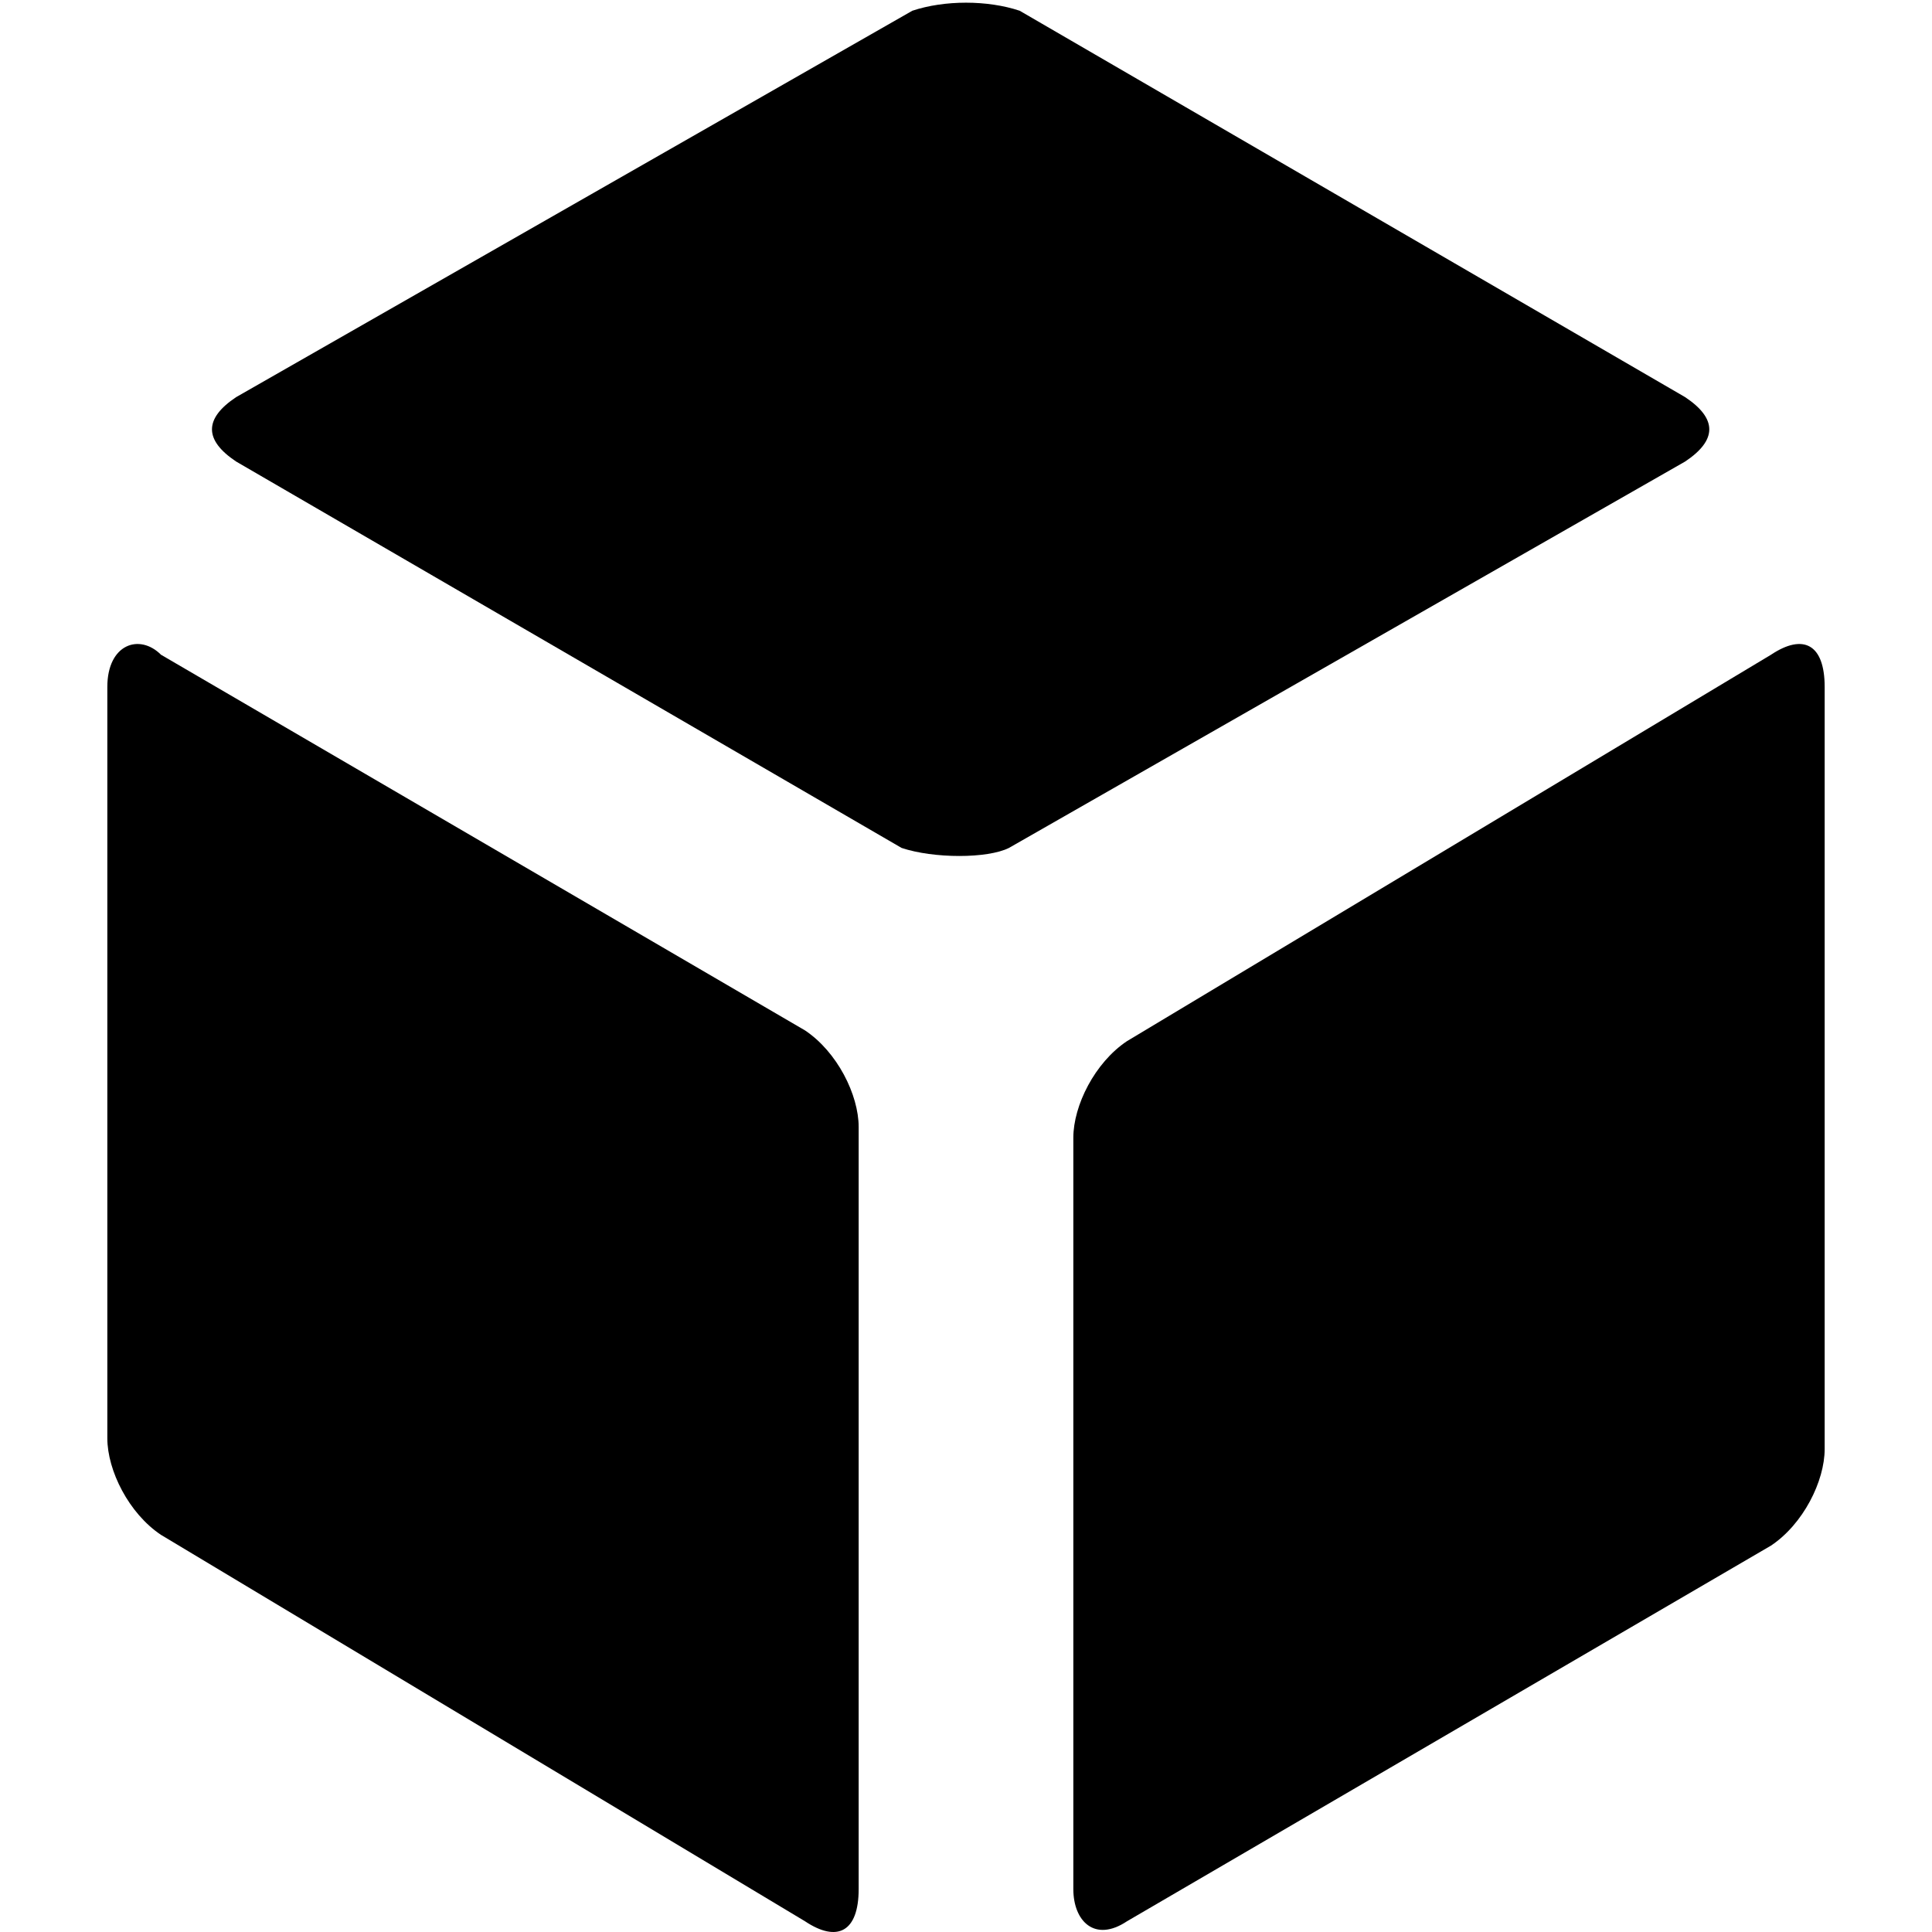
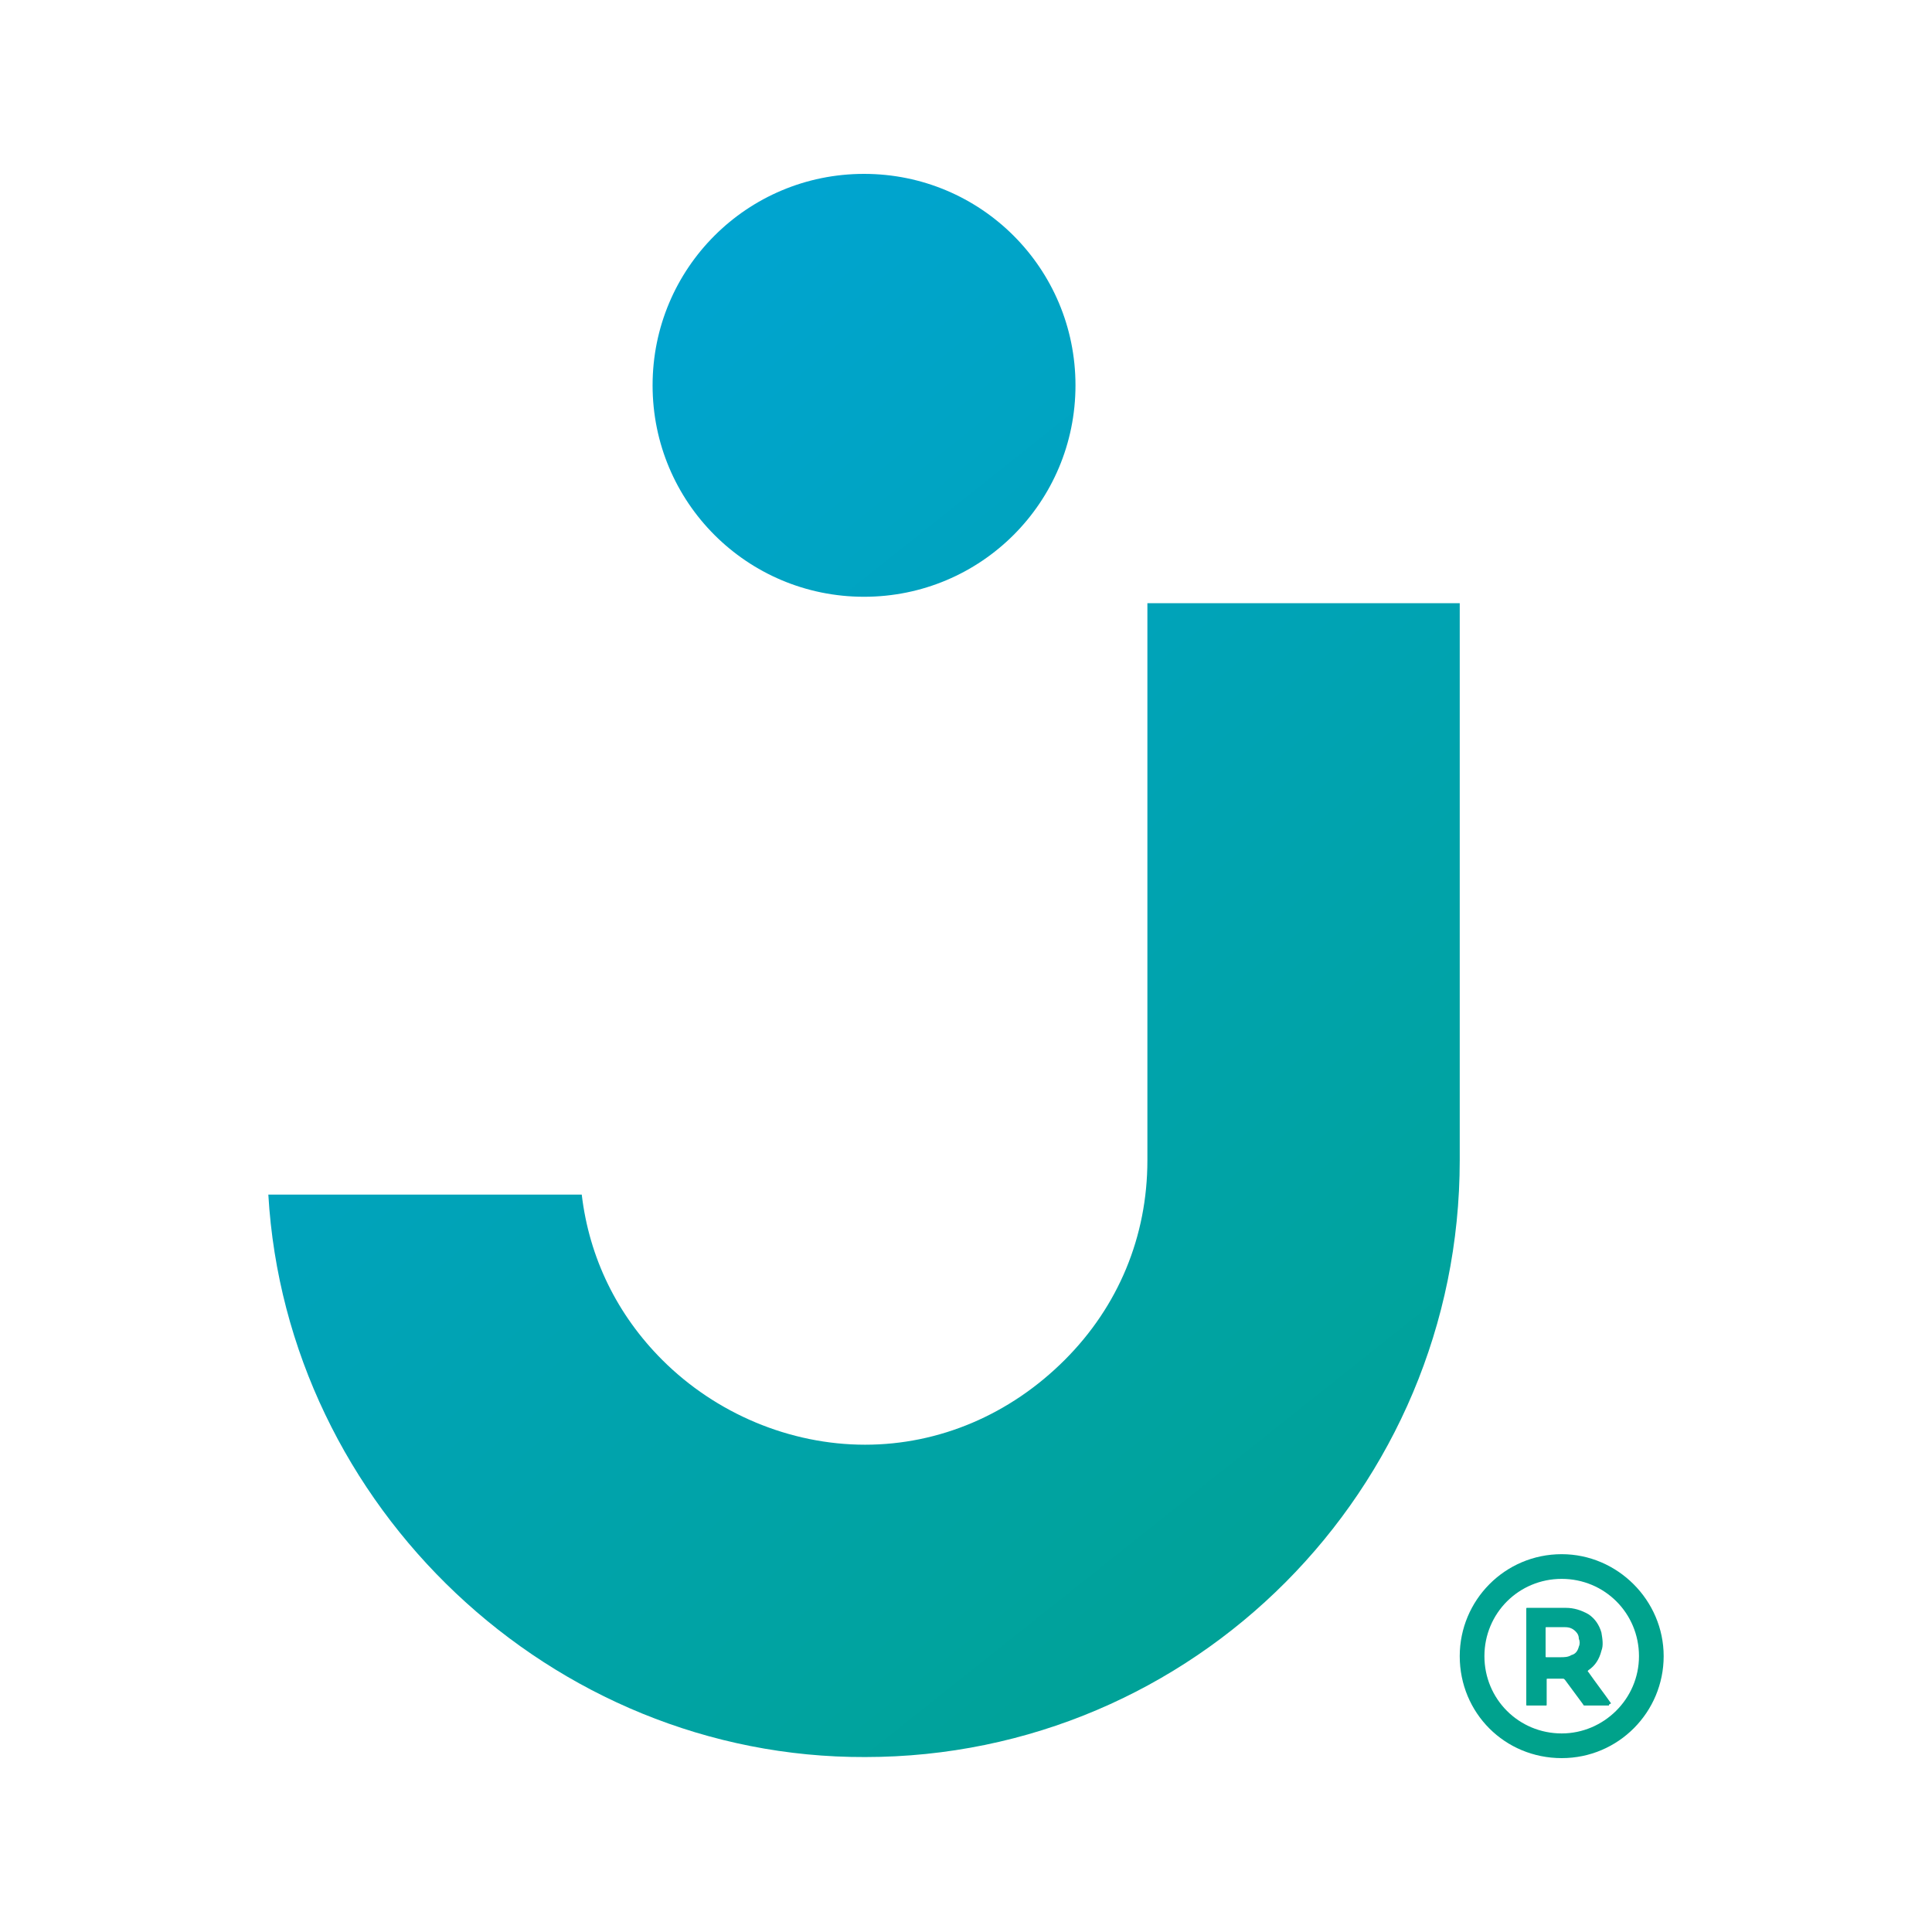
- <svg xmlns="http://www.w3.org/2000/svg" version="1.1" id="Layer_1" x="0px" y="0px" viewBox="0 0 18 18" style="enable-background:new 0 0 18 18;" xml:space="preserve">
-   <path id="Fill-3" d="M1.5,6.1C1.3,5.9,1,6,1,6.4l0,7c0,0.3,0.2,0.7,0.5,0.9l6,3.6C7.8,18.1,8,18,8,17.6l0-7.1c0-0.3-0.2-0.7-0.5-0.9  L1.5,6.1z" />
-   <path id="Fill-5" d="M10.5,17.9c-0.3,0.2-0.5,0-0.5-0.3l0-7c0-0.3,0.2-0.7,0.5-0.9l6-3.6C16.8,5.9,17,6,17,6.4l0,7.1  c0,0.3-0.2,0.7-0.5,0.9L10.5,17.9z" />
-   <path id="Fill-1" d="M2.2,3.7c-0.3,0.2-0.3,0.4,0,0.6l6.2,3.6C8.7,8,9.2,8,9.4,7.9l6.3-3.6c0.3-0.2,0.3-0.4,0-0.6L9.5,0.1  C9.2,0,8.8,0,8.5,0.1L2.2,3.7z" />
+ <svg xmlns="http://www.w3.org/2000/svg" version="1.1" id="Capa_1" x="0px" y="0px" viewBox="0 0 18 18" style="enable-background:new 0 0 18 18;" xml:space="preserve">
+   <g>
+     <linearGradient id="SVGID_1_" gradientUnits="userSpaceOnUse" x1="3.527" y1="3.503" x2="14.222" y2="16.933">
+       <stop offset="0" style="stop-color:#00A4D4" />
+       <stop offset="1" style="stop-color:#00A28A" />
+     </linearGradient>
+     <path style="fill:url(#SVGID_1_);" d="M2.5,11.13h2.92c0.07,0.59,0.33,1.12,0.75,1.54c0.5,0.5,1.19,0.79,1.89,0.79   c0.69,0,1.35-0.28,1.86-0.79c0.5-0.5,0.77-1.15,0.77-1.86V5.62h2.91v5.19c0,3.07-2.48,5.56-5.54,5.56   C5.14,16.38,2.67,14.04,2.5,11.13z M8.05,1.62c-1.09,0-1.97,0.88-1.97,1.97c0,1.09,0.88,1.97,1.97,1.97c1.09,0,1.97-0.88,1.97-1.97   C10.02,2.5,9.14,1.62,8.05,1.62z" />
+     <g>
+       <linearGradient id="SVGID_2_" gradientUnits="userSpaceOnUse" x1="4.457" y1="2.762" x2="15.153" y2="16.192">
+         <stop offset="0" style="stop-color:#00A4D4" />
+         <stop offset="1" style="stop-color:#00A28A" />
+       </linearGradient>
+       <path style="fill:url(#SVGID_2_);" d="M13.6,15.43c0-0.52,0.42-0.95,0.95-0.95c0.52,0,0.95,0.43,0.95,0.95    c0,0.52-0.42,0.95-0.95,0.95C14.02,16.38,13.6,15.96,13.6,15.43z M15.27,15.43c0-0.4-0.32-0.72-0.72-0.72    c-0.4,0-0.72,0.32-0.72,0.72c0,0.4,0.32,0.72,0.72,0.72C14.94,16.15,15.27,15.83,15.27,15.43z" />
+       <linearGradient id="SVGID_3_" gradientUnits="userSpaceOnUse" x1="4.414" y1="2.796" x2="15.11" y2="16.226">
+         <stop offset="0" style="stop-color:#00A4D4" />
+         <stop offset="1" style="stop-color:#00A28A" />
+       </linearGradient>
+       <path style="fill:url(#SVGID_3_);" d="M14.99,15.89c-0.01,0-0.01,0-0.01,0c-0.07,0-0.14,0-0.21,0c-0.01,0-0.02,0-0.02-0.01    c-0.06-0.08-0.11-0.15-0.17-0.23c-0.01-0.01-0.01-0.01-0.02-0.01c-0.05,0-0.1,0-0.14,0c-0.01,0-0.01,0-0.01,0.01    c0,0.08,0,0.15,0,0.23c0,0.01,0,0.01-0.01,0.01c-0.06,0-0.11,0-0.17,0c-0.01,0-0.01,0-0.01-0.01c0-0.3,0-0.59,0-0.89    c0-0.01,0-0.01,0.01-0.01c0.12,0,0.24,0,0.36,0c0.07,0,0.14,0.02,0.21,0.06c0.06,0.04,0.1,0.1,0.12,0.17    c0.01,0.06,0.02,0.12,0,0.17c-0.02,0.08-0.06,0.14-0.12,0.18c-0.01,0.01-0.01,0.01,0,0.02c0.07,0.1,0.14,0.19,0.21,0.29    C14.99,15.88,14.99,15.88,14.99,15.89z M14.4,15.31c0,0.04,0,0.08,0,0.12c0,0.01,0,0.01,0.01,0.01c0.04,0,0.09,0,0.13,0    c0.03,0,0.07,0,0.1-0.02c0.04-0.01,0.06-0.04,0.07-0.08c0.01-0.02,0.01-0.05,0-0.07c0-0.03-0.01-0.05-0.03-0.07    c-0.03-0.03-0.06-0.04-0.1-0.04c-0.06,0-0.12,0-0.17,0c-0.01,0-0.01,0-0.01,0.01C14.4,15.22,14.4,15.26,14.4,15.31z" />
+     </g>
+   </g>
</svg>
